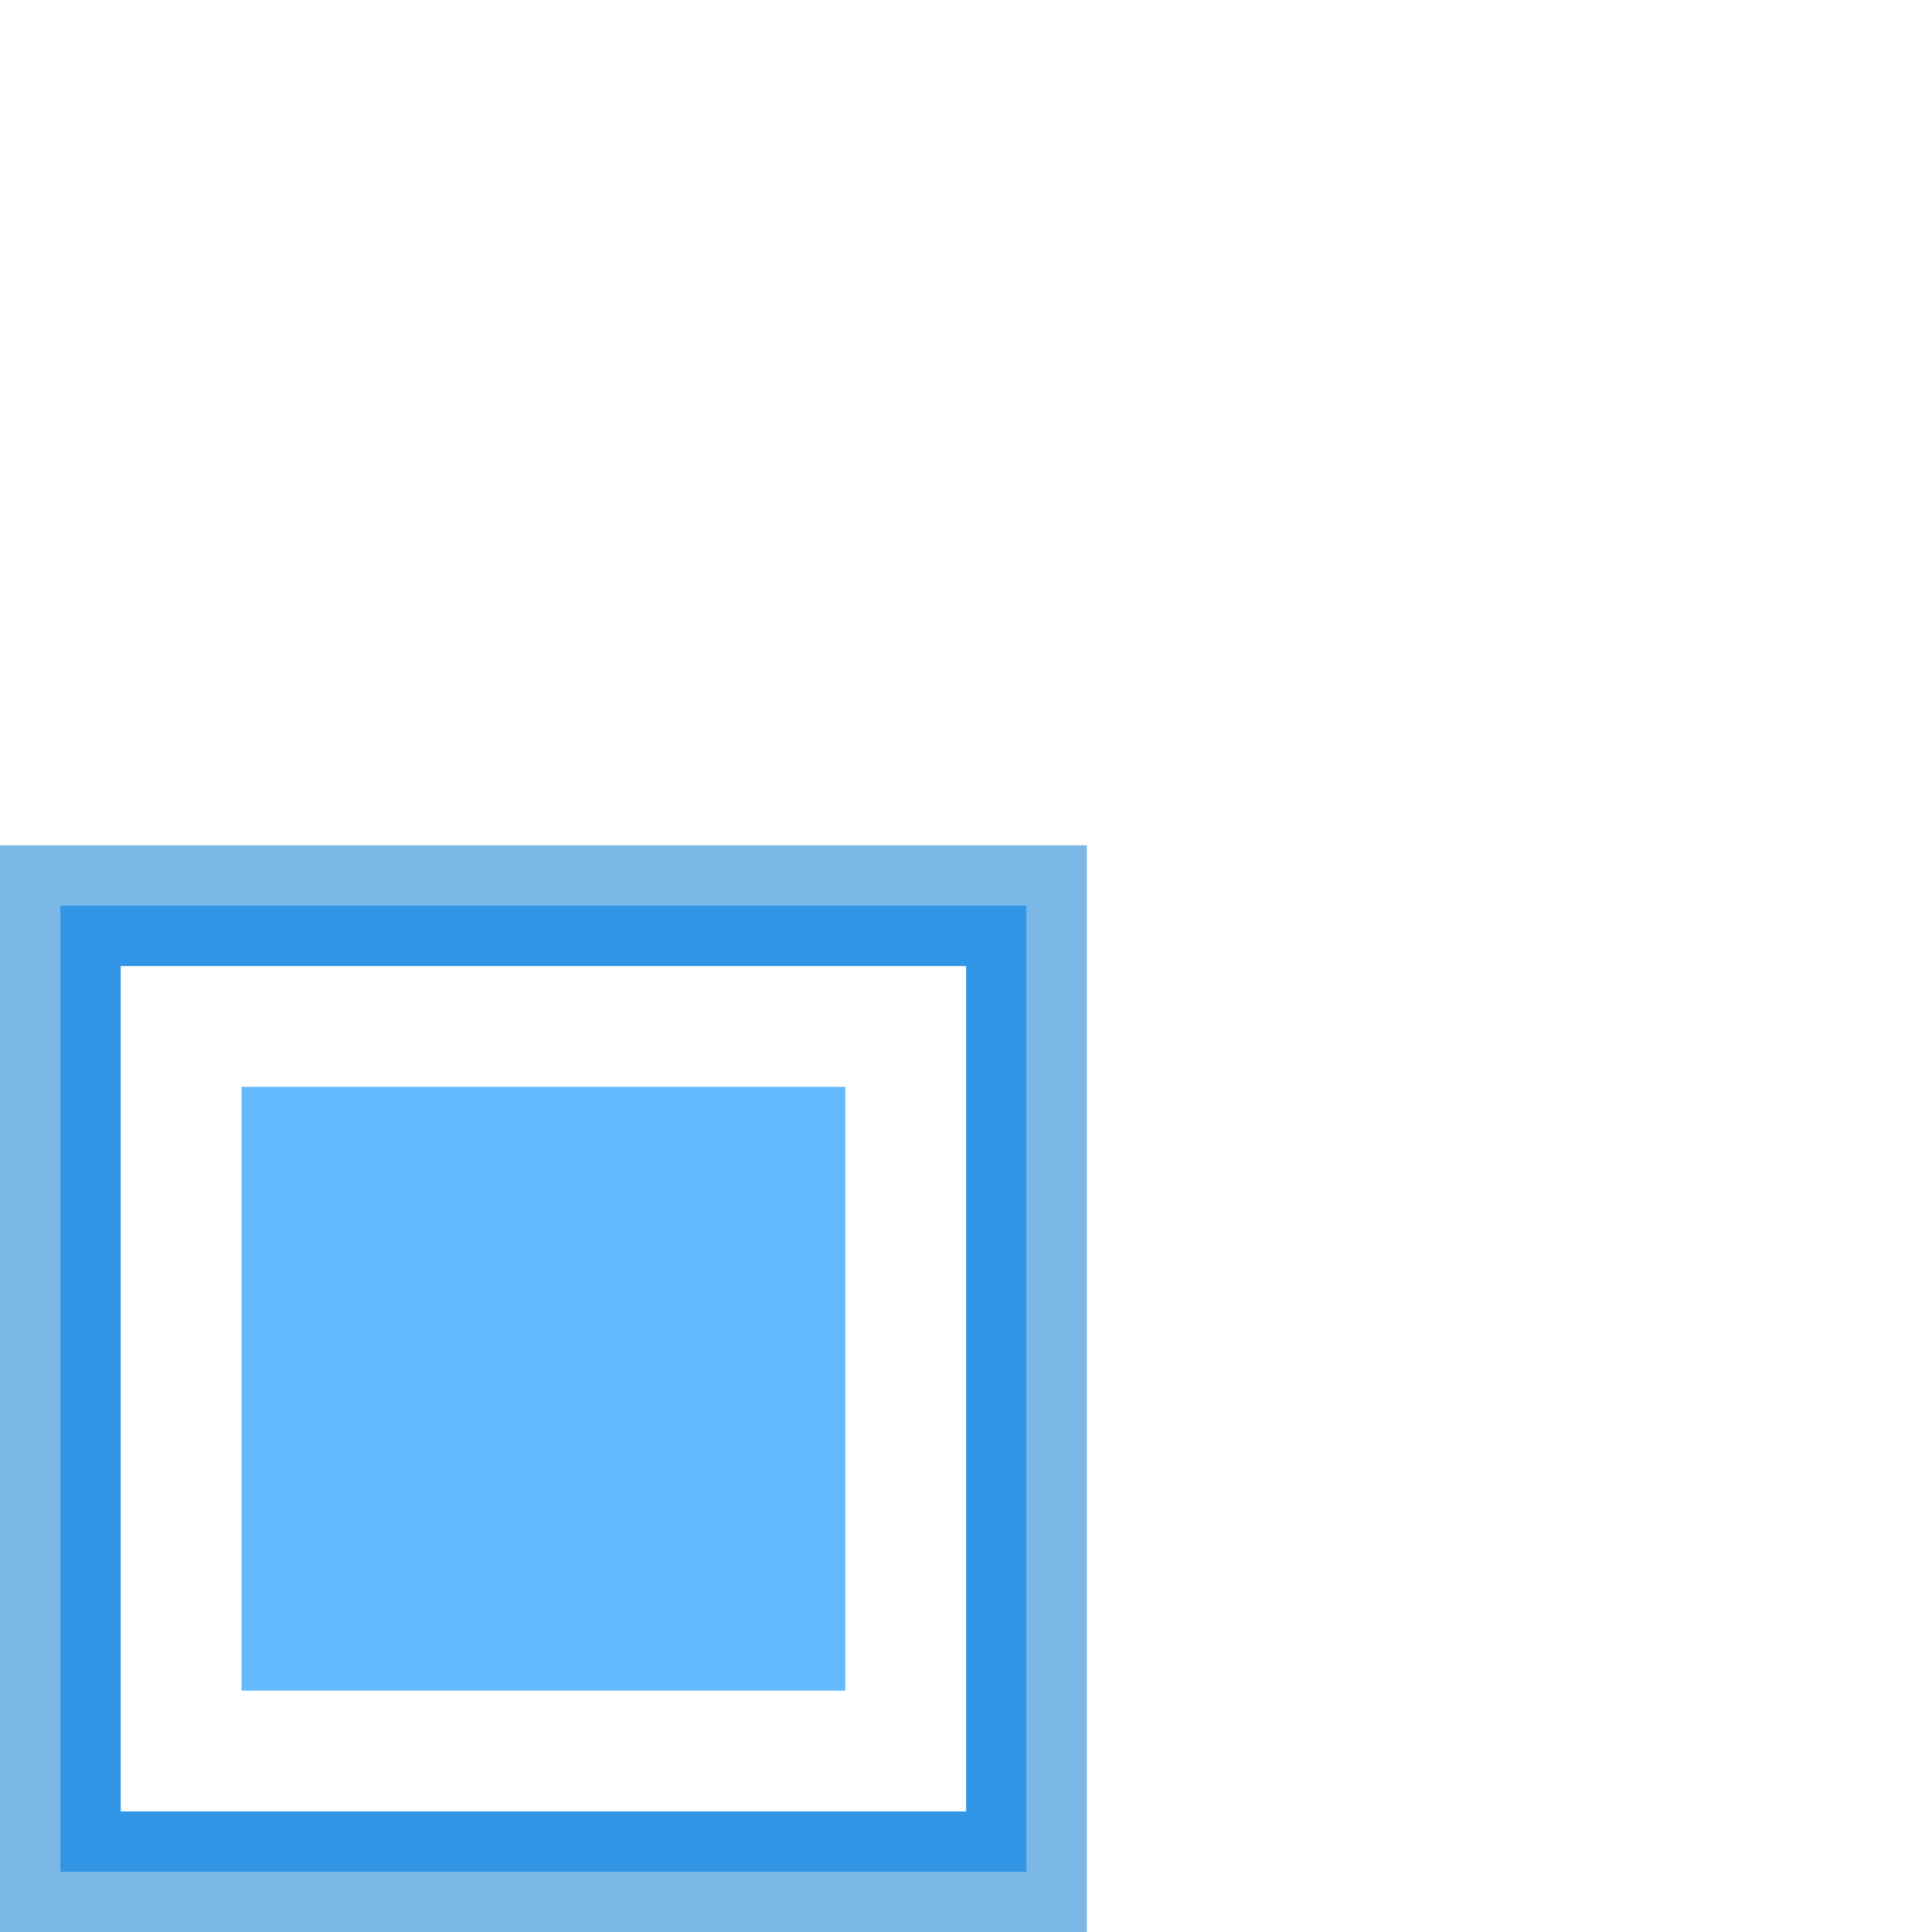
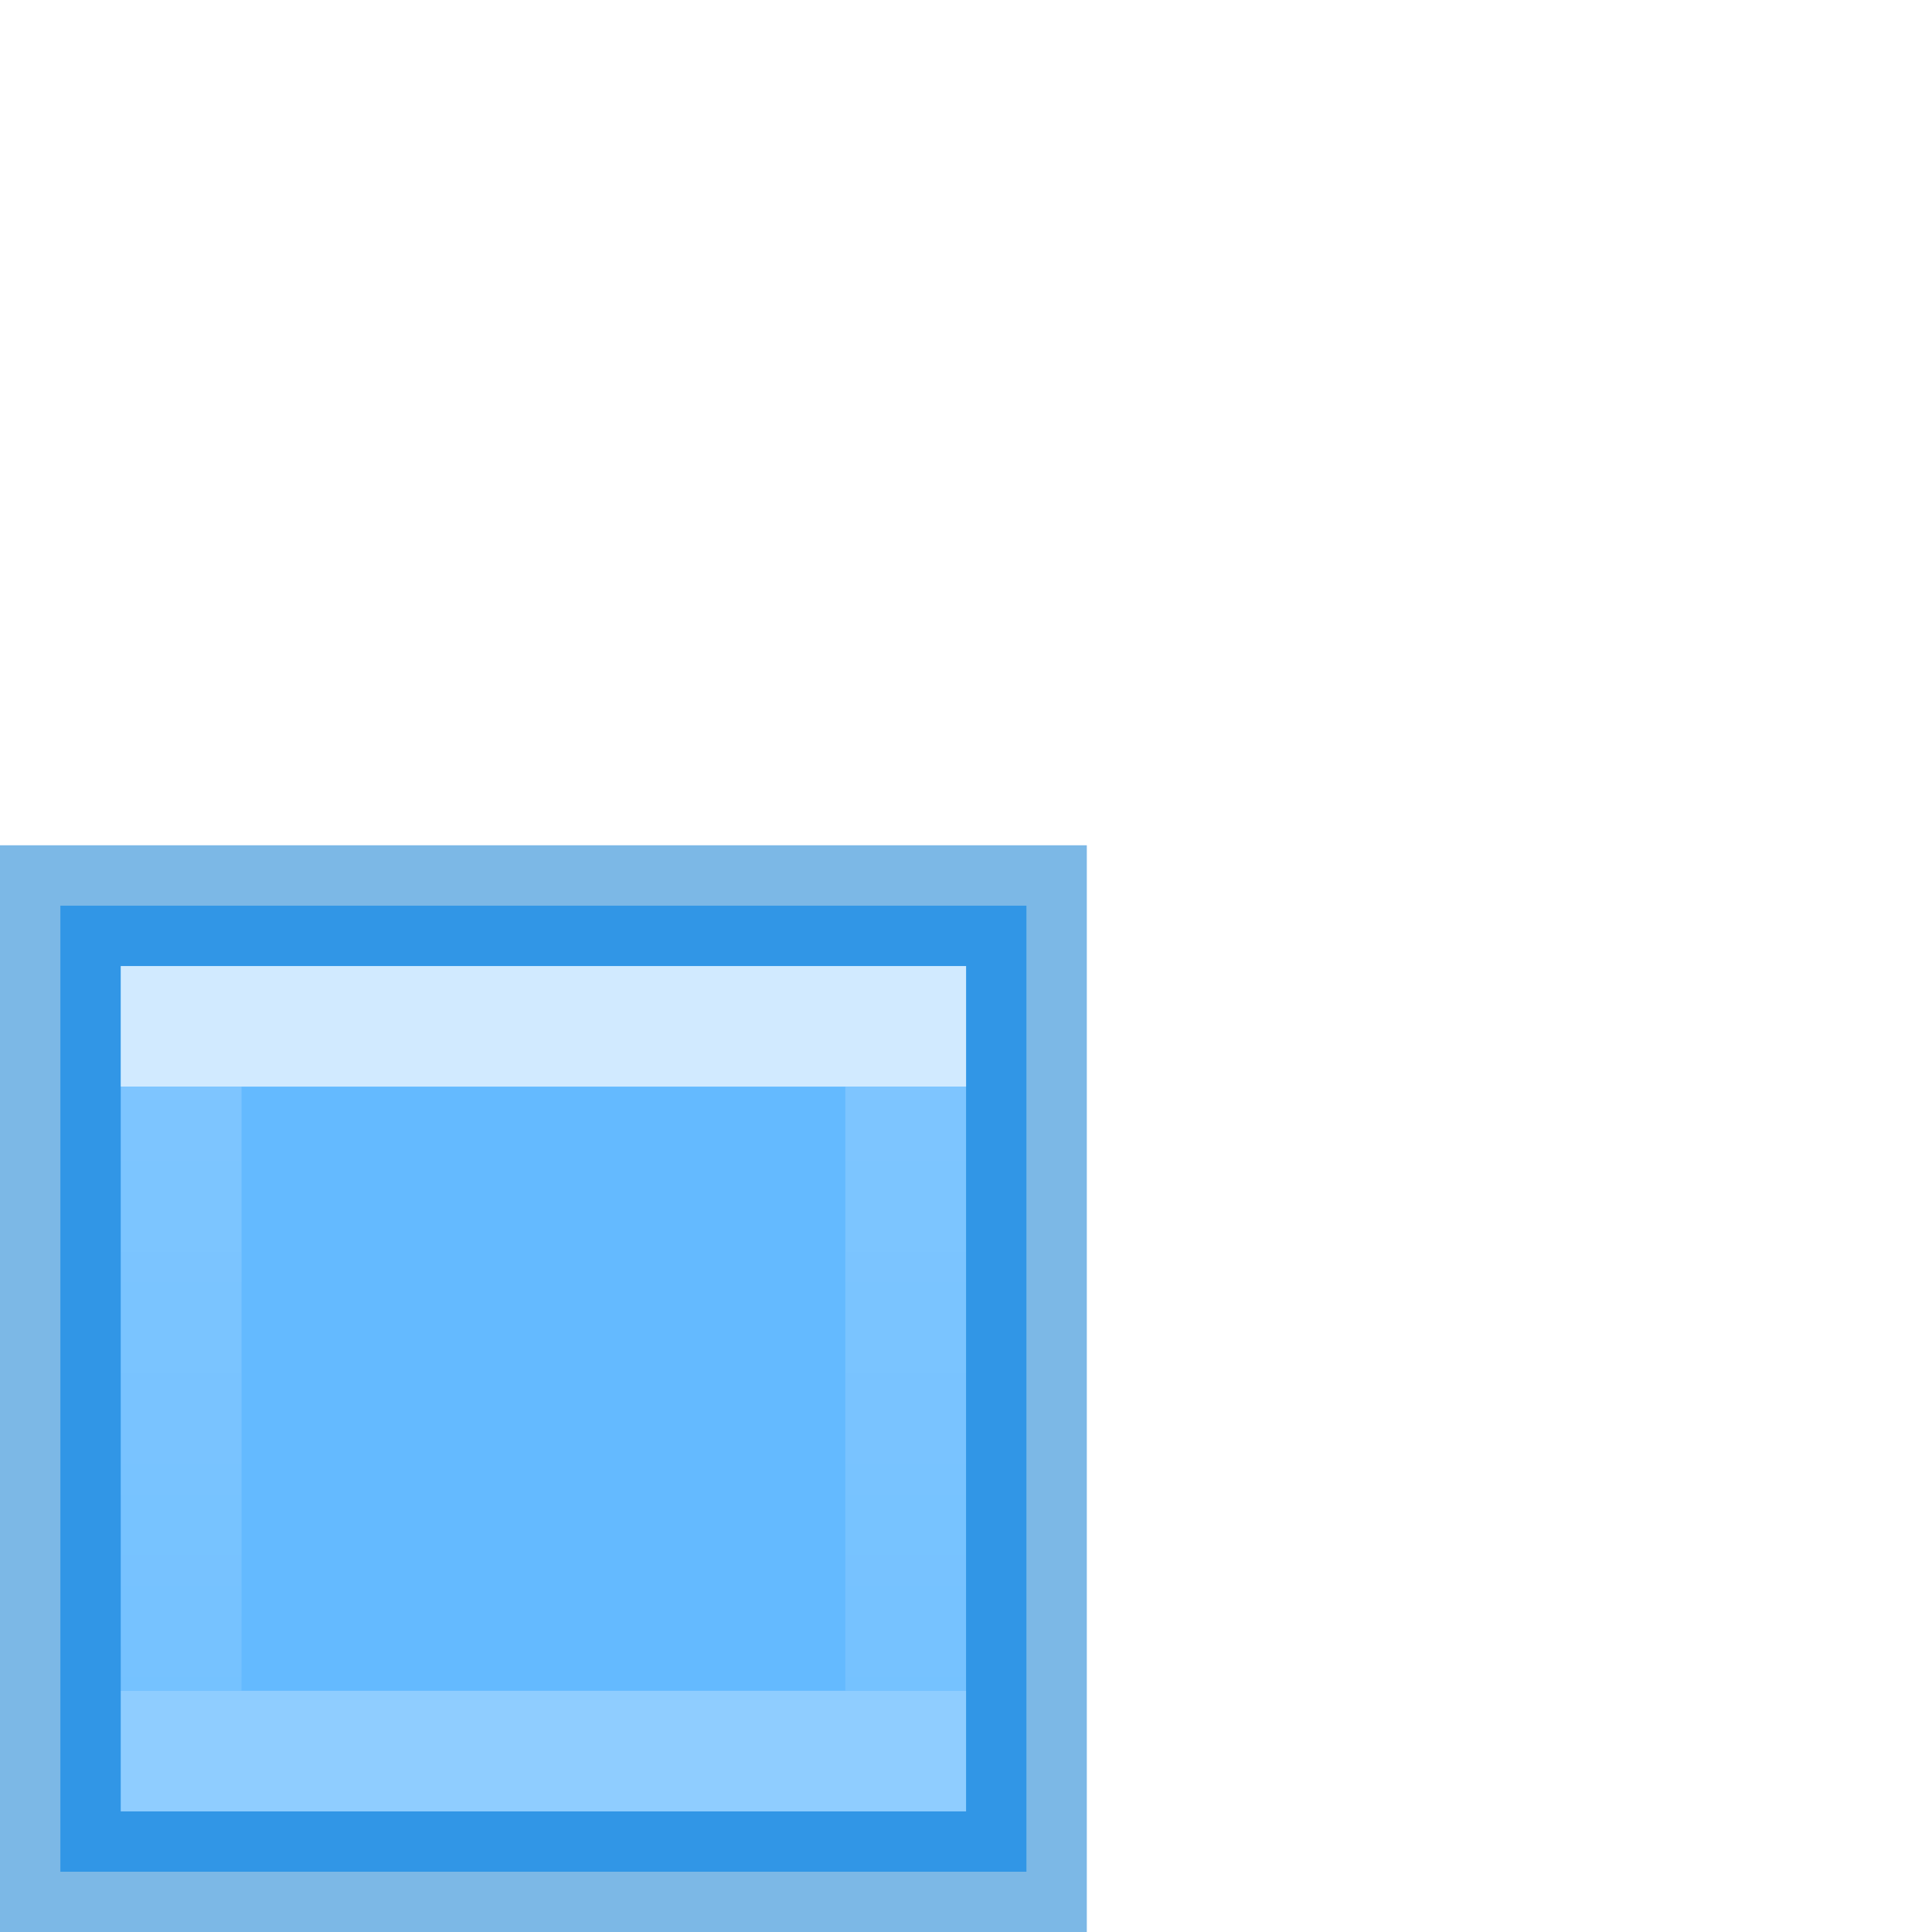
<svg xmlns="http://www.w3.org/2000/svg" height="16" viewBox="0 0 4.233 4.233" width="16">
  <linearGradient id="a" gradientTransform="matrix(.1234731 0 0 .1221158 -5.009444 -4.1621)" gradientUnits="userSpaceOnUse" x1="10.579" x2="10.579" y1="294.883" y2="280.067">
    <stop offset="0" stop-color="#64baff" />
    <stop offset="1" stop-color="#8cd5ff" />
  </linearGradient>
-   <linearGradient id="b" gradientTransform="matrix(.06435811 0 0 -.09296171 .572072 5.670663)" gradientUnits="userSpaceOnUse" x1="9.521" x2="9.521" y1="282.183" y2="292.767">
+   <linearGradient id="b" gradientTransform="matrix(.06435811 0 0 -.09296171 .572072 5.670663)" gradientUnits="userSpaceOnUse" x1="221.269" x2="221.269" y1="-2974.479" y2="-3088.326">
    <stop offset="0" stop-color="#fff" />
    <stop offset="0" stop-color="#fff" stop-opacity=".235" />
    <stop offset="1" stop-color="#fff" stop-opacity=".157" />
    <stop offset="1" stop-color="#fff" stop-opacity=".392" />
  </linearGradient>
  <g transform="matrix(.125 0 0 .125 .000521 -32.89167)">
    <path d="m1.054 279.008h16.933v16.933h-16.933z" fill="url(#a)" />
    <g fill="none" stroke-width="2.117">
      <path d="m1.054 279.008h16.933v16.933h-16.933z" stroke="#0076ce" stroke-opacity=".514" />
-       <path d="m3.171 281.125h12.7v12.7l-12.7 0z" stroke="url(#b)" />
+       <path d="m3.171 281.125h12.7v12.7l-12.7 0z" fill="none" opacity=".7" stroke="url(#b)" />
    </g>
  </g>
</svg>
